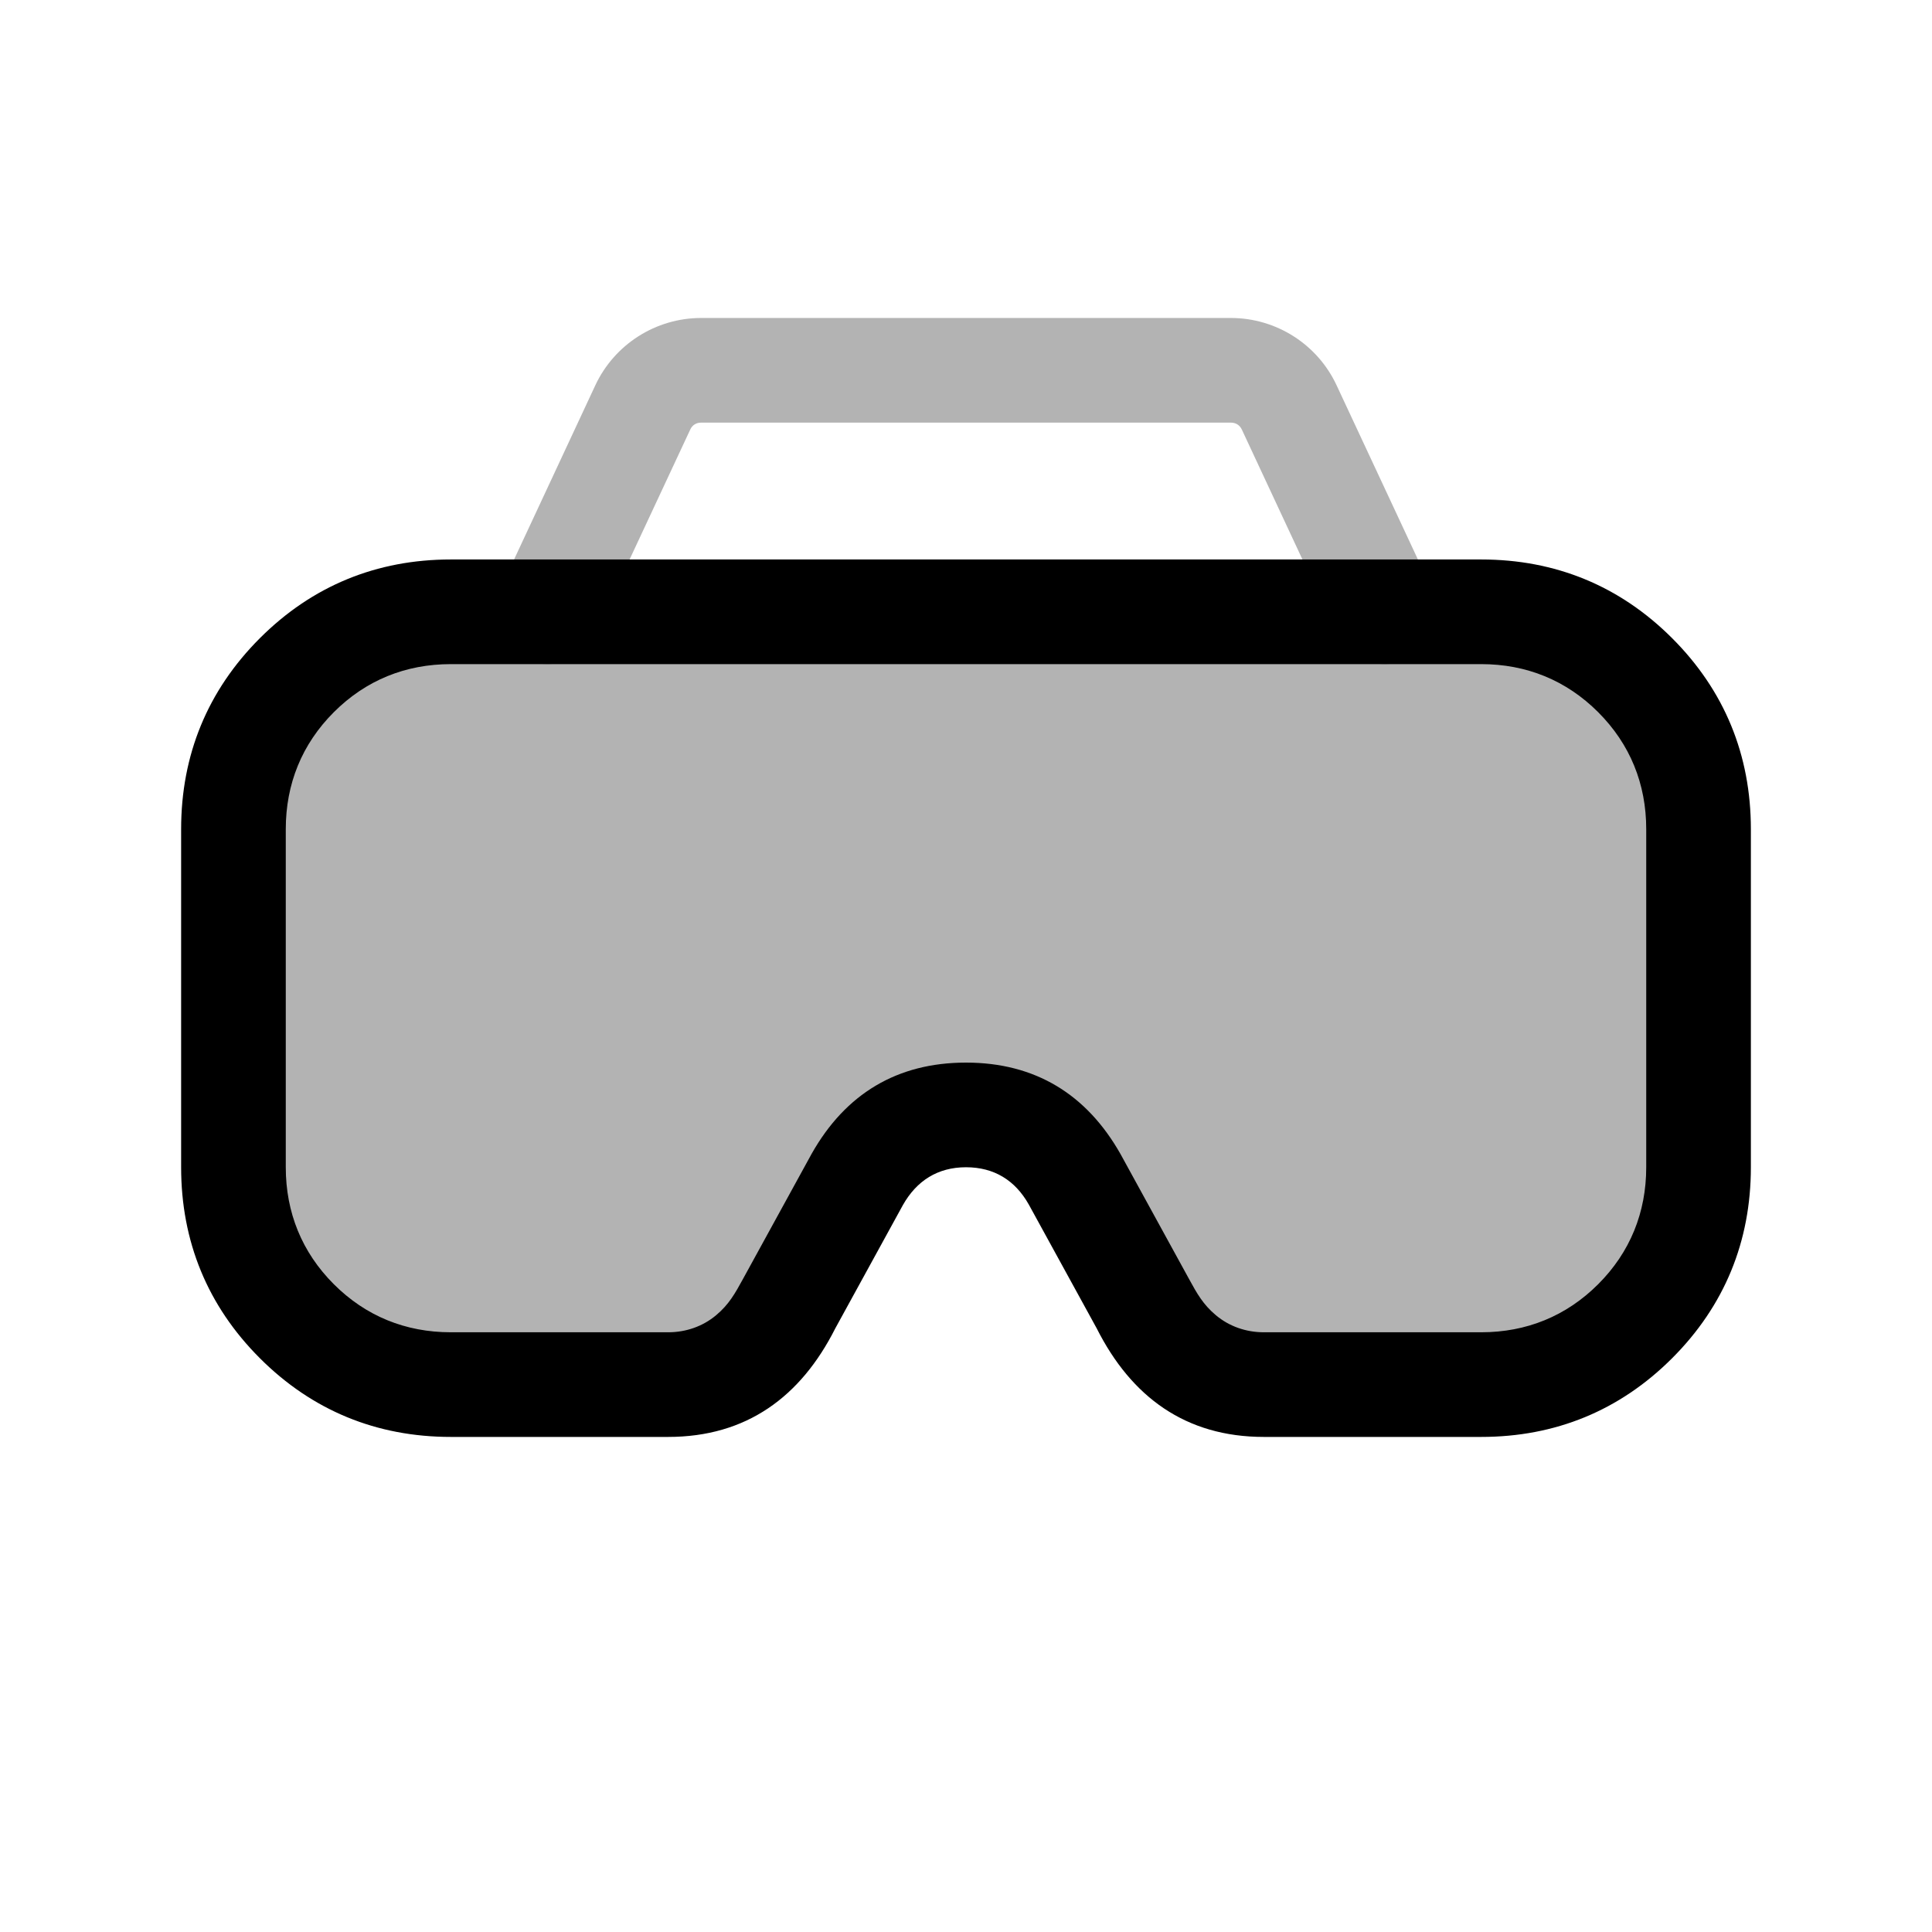
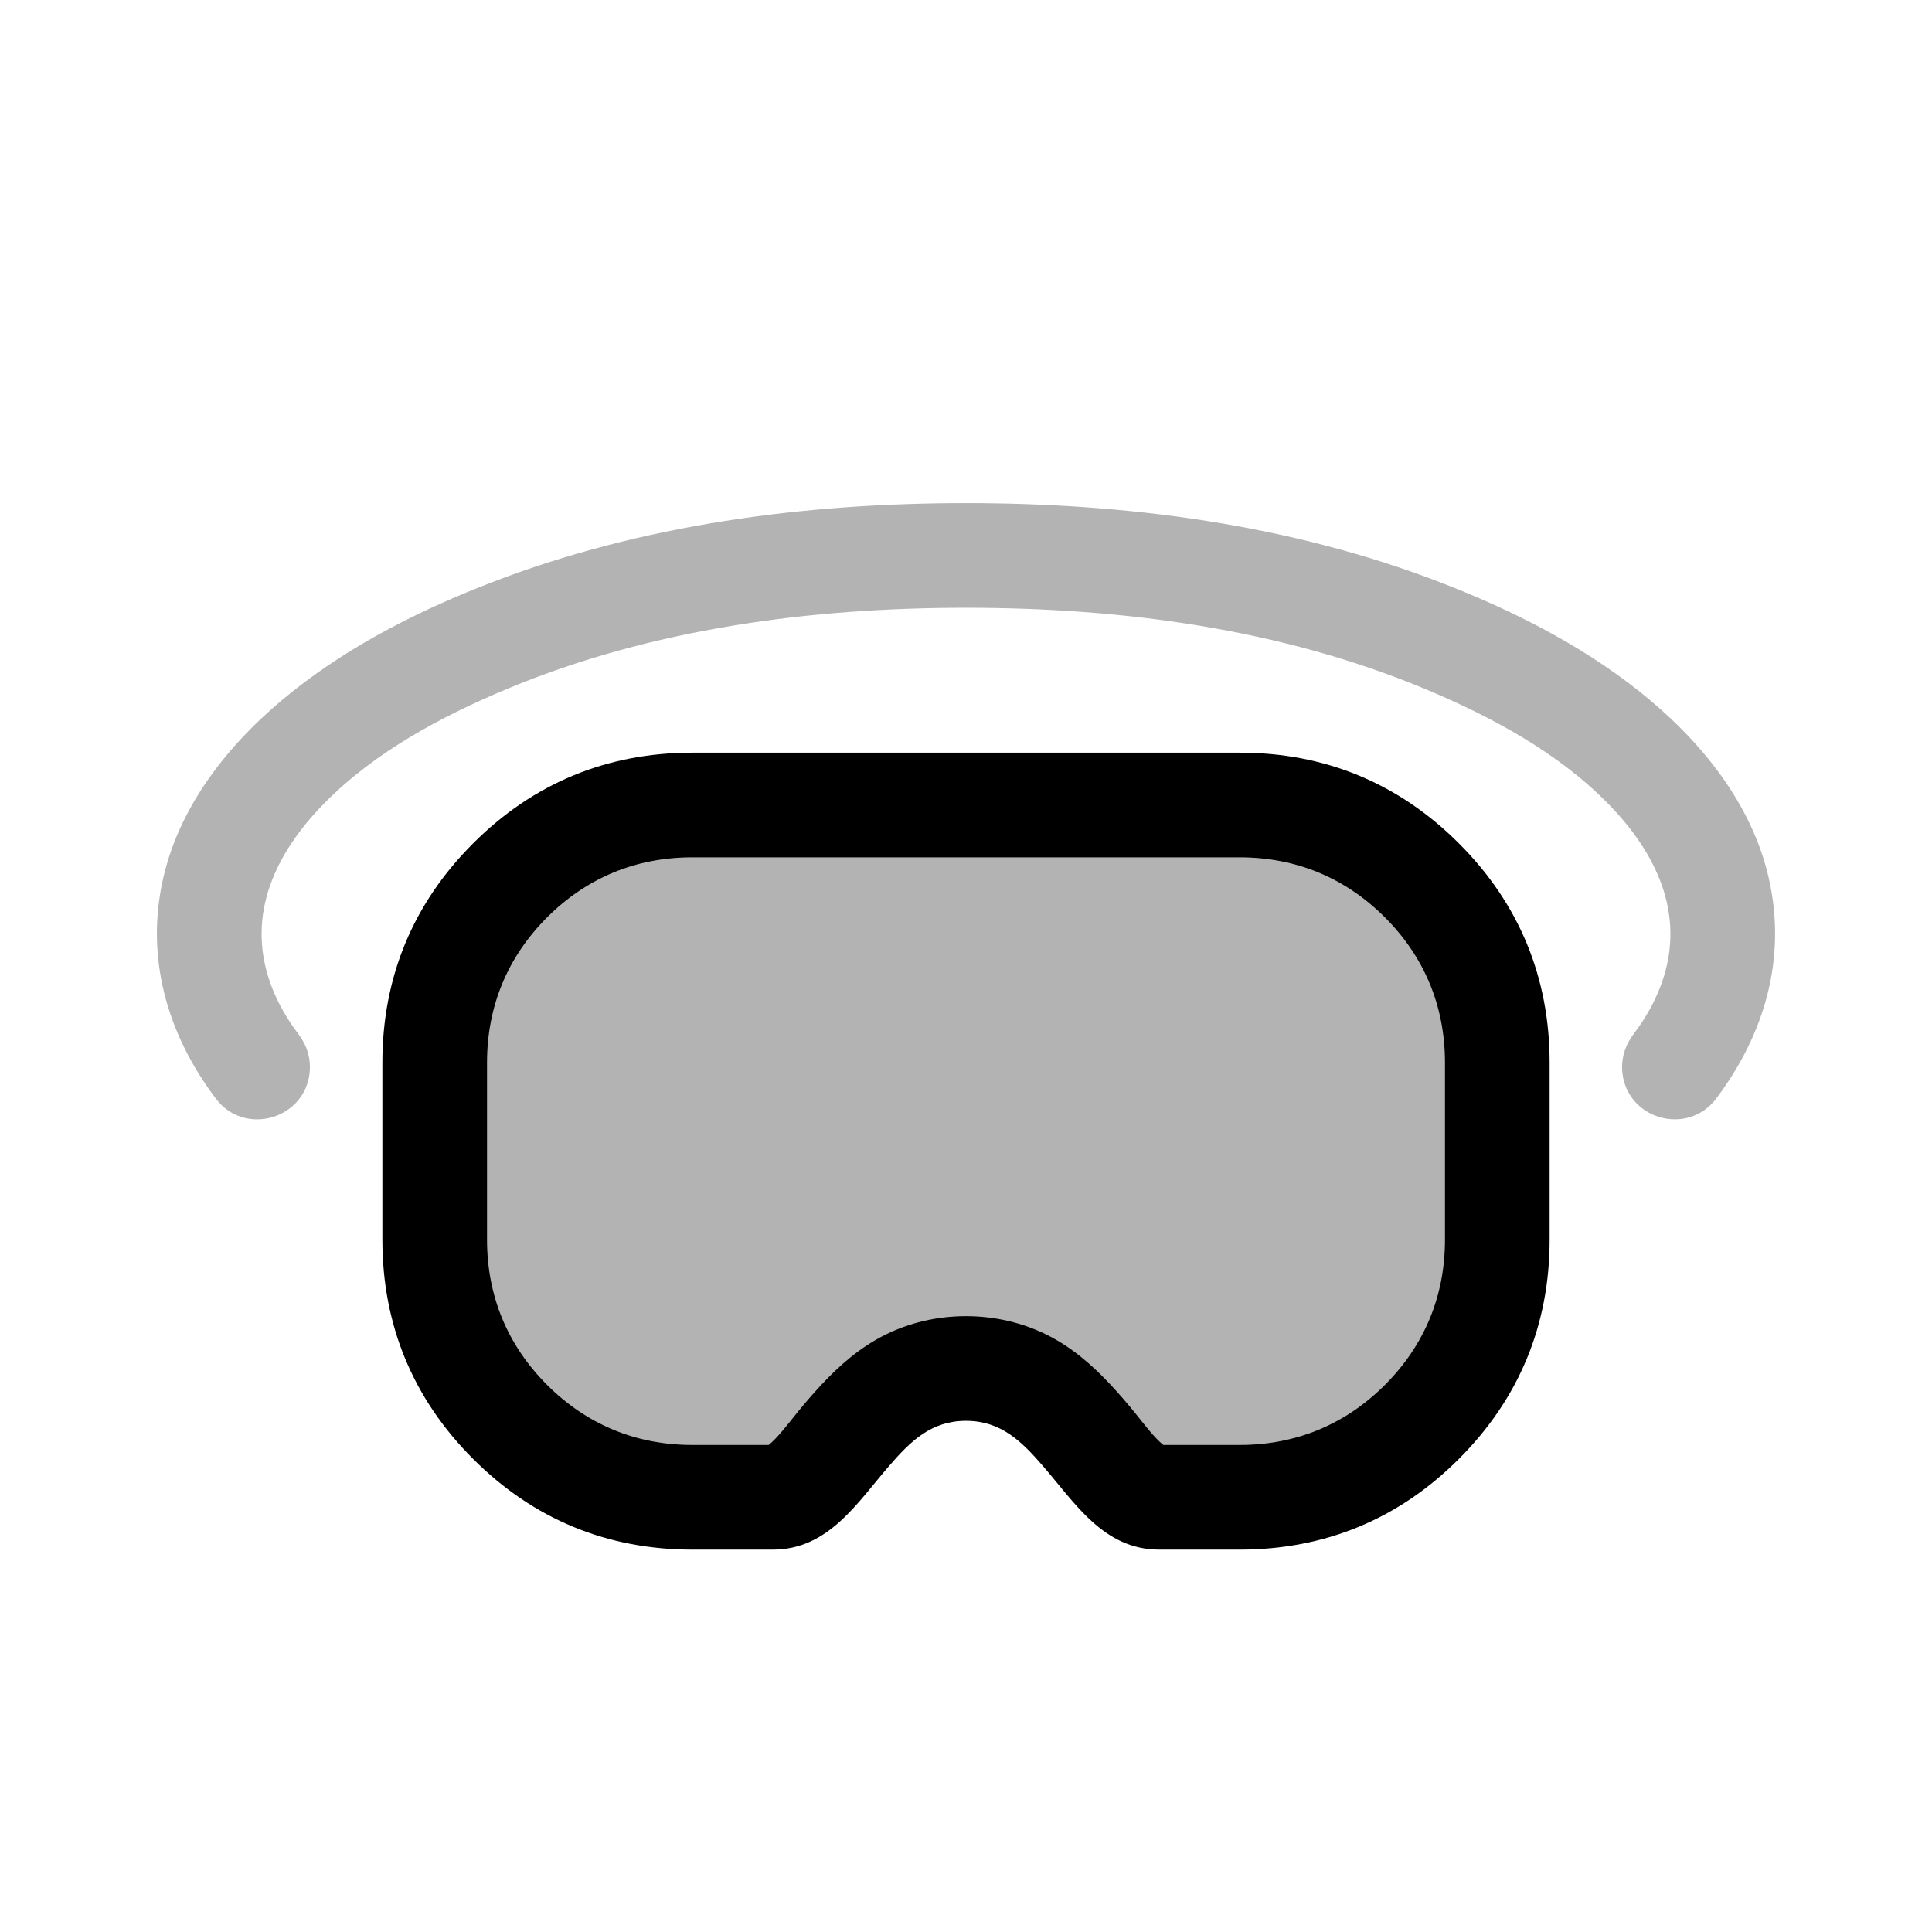
<svg xmlns="http://www.w3.org/2000/svg" width="24" height="24" viewBox="0 0 24 24" fill="none">
-   <path d="M5.6 7.6h12.8c1.497 0 2.7 1.203 2.7 2.7v4.2c0 1.497-1.203 2.7-2.7 2.7h-2.7c-.691 0-1.199-.399-1.5-1l-.85-1.55c-.294-.52-.749-.8-1.35-.8-.601 0-1.056.28-1.35.8l-.85 1.55c-.301.601-.809 1-1.5 1h-2.7c-1.497 0-2.7-1.203-2.7-2.7v-4.2c0-1.497 1.203-2.7 2.7-2.7z" fill="currentColor" fill-opacity="0.3" fill-rule="evenodd" />
-   <path d="M5.6 6.95h12.8c.92 0 1.721.327 2.372.978.651.651.978 1.452.978 2.372v4.2c0 .92-.327 1.721-.978 2.372-.651.651-1.452.978-2.372.978h-2.7c-.971 0-1.646-.496-2.076-1.348l-.844-1.539c-.17-.302-.432-.463-.78-.463-.351 0-.613.167-.784.47l-.84 1.532c-.43.852-1.105 1.348-2.076 1.348h-2.7c-.92 0-1.721-.327-2.372-.978-.651-.651-.978-1.452-.978-2.372v-4.2c0-.92.327-1.721.978-2.372.651-.651 1.452-.978 2.372-.978zm0 1.3c-.561 0-1.056.2-1.453.597-.397.397-.597.892-.597 1.453v4.2c0 .561.2 1.056.597 1.453.397.397.892.597 1.453.597h2.7c.218 0 .428-.071.596-.212.16-.134.236-.272.334-.451l.854-1.557c.42-.742 1.06-1.13 1.916-1.13.859 0 1.499.393 1.92 1.137l.85 1.55c.098.179.174.317.334.451.168.141.378.212.596.212h2.7c.561 0 1.056-.2 1.453-.597.397-.397.597-.892.597-1.453v-4.2c0-.561-.2-1.056-.597-1.453-.397-.397-.892-.597-1.453-.597z" fill="currentColor" fill-rule="evenodd" />
-   <path d="M6.211 7.325l1.184-2.538c.238-.51.752-.837 1.315-.837h6.58c.563 0 1.077.327 1.314.837l1.185 2.538c.156.333 0 .734-.34.875-.319.133-.691-.011-.838-.325l-1.184-2.538c-.026-.056-.075-.087-.137-.087h-6.58c-.062 0-.111.031-.136.087l-1.185 2.538c-.156.333-.562.471-.889.302-.307-.16-.436-.538-.289-.852z" fill="currentColor" fill-opacity="0.3" fill-rule="evenodd" />
+   <path d="M2.681 13.647c-.607-.805-.882-1.758-.65-2.754.22-.942.87-1.723 1.614-2.312.738-.584 1.594-1.012 2.469-1.349 1.871-.72 3.89-.982 5.886-.982 1.996 0 4.015.262 5.886.982.875.337 1.731.765 2.469 1.349.751.595 1.407 1.386 1.62 2.34.221.988-.056 1.929-.656 2.726-.351.466-1.097.264-1.165-.316-.017-.147.018-.297.096-.422.045-.071.099-.137.145-.207.101-.154.186-.319.248-.492.303-.855-.071-1.62-.671-2.231-.627-.638-1.459-1.083-2.278-1.424-1.795-.747-3.761-1.005-5.694-1.005-1.933 0-3.899.258-5.694 1.005-.819.341-1.651.786-2.278 1.424-.6.611-.974 1.376-.671 2.231.062.173.147.338.248.492.046.071.101.137.146.209.076.121.11.266.096.408-.057.586-.811.8-1.166.328z" fill="currentColor" fill-opacity="0.3" fill-rule="evenodd" />
+   <path d="M8.6 10h6.8c1.767 0 3.2 1.433 3.2 3.2v2.2c0 1.767-1.433 3.2-3.2 3.2h-1c-.18 0-.332-.111-.456-.232-.162-.16-.297-.345-.441-.52-.404-.488-.835-.848-1.503-.848-.668 0-1.099.36-1.503.848-.144.175-.279.36-.441.52-.124.121-.276.232-.456.232h-1c-1.767 0-3.2-1.433-3.2-3.2v-2.2c0-1.767 1.433-3.2 3.2-3.2z" fill="currentColor" fill-opacity="0.3" fill-rule="evenodd" />
+   <path d="M8.6 9.35h6.8c1.057 0 1.976.379 2.723 1.127.748.747 1.127 1.666 1.127 2.723v2.2c0 1.057-.379 1.976-1.127 2.723-.747.748-1.666 1.127-2.723 1.127h-1c-.691 0-1.046-.58-1.447-1.042-.264-.305-.521-.558-.953-.558-.432 0-.689.253-.953.558-.401.462-.756 1.042-1.447 1.042h-1c-1.057 0-1.976-.379-2.723-1.127-.748-.747-1.127-1.666-1.127-2.723v-2.2c0-1.057.379-1.976 1.127-2.723.747-.748 1.666-1.127 2.723-1.127zm0 1.3c-.697 0-1.311.253-1.804.746-.493.493-.746 1.107-.746 1.804v2.2c0 .697.253 1.311.746 1.804.493.493 1.107.746 1.804.746h.949c.116-.094.245-.267.339-.383.1-.124.204-.245.312-.361.229-.246.48-.464.781-.617.316-.16.666-.239 1.019-.239.353 0 .703.079 1.019.239.301.153.552.371.781.617.108.116.212.237.312.361.094.116.223.289.339.383h.949c.697 0 1.311-.253 1.804-.746.493-.493.746-1.107.746-1.804v-2.2c0-.697-.253-1.311-.746-1.804-.493-.493-1.107-.746-1.804-.746z" fill="currentColor" fill-rule="evenodd" />
</svg>
